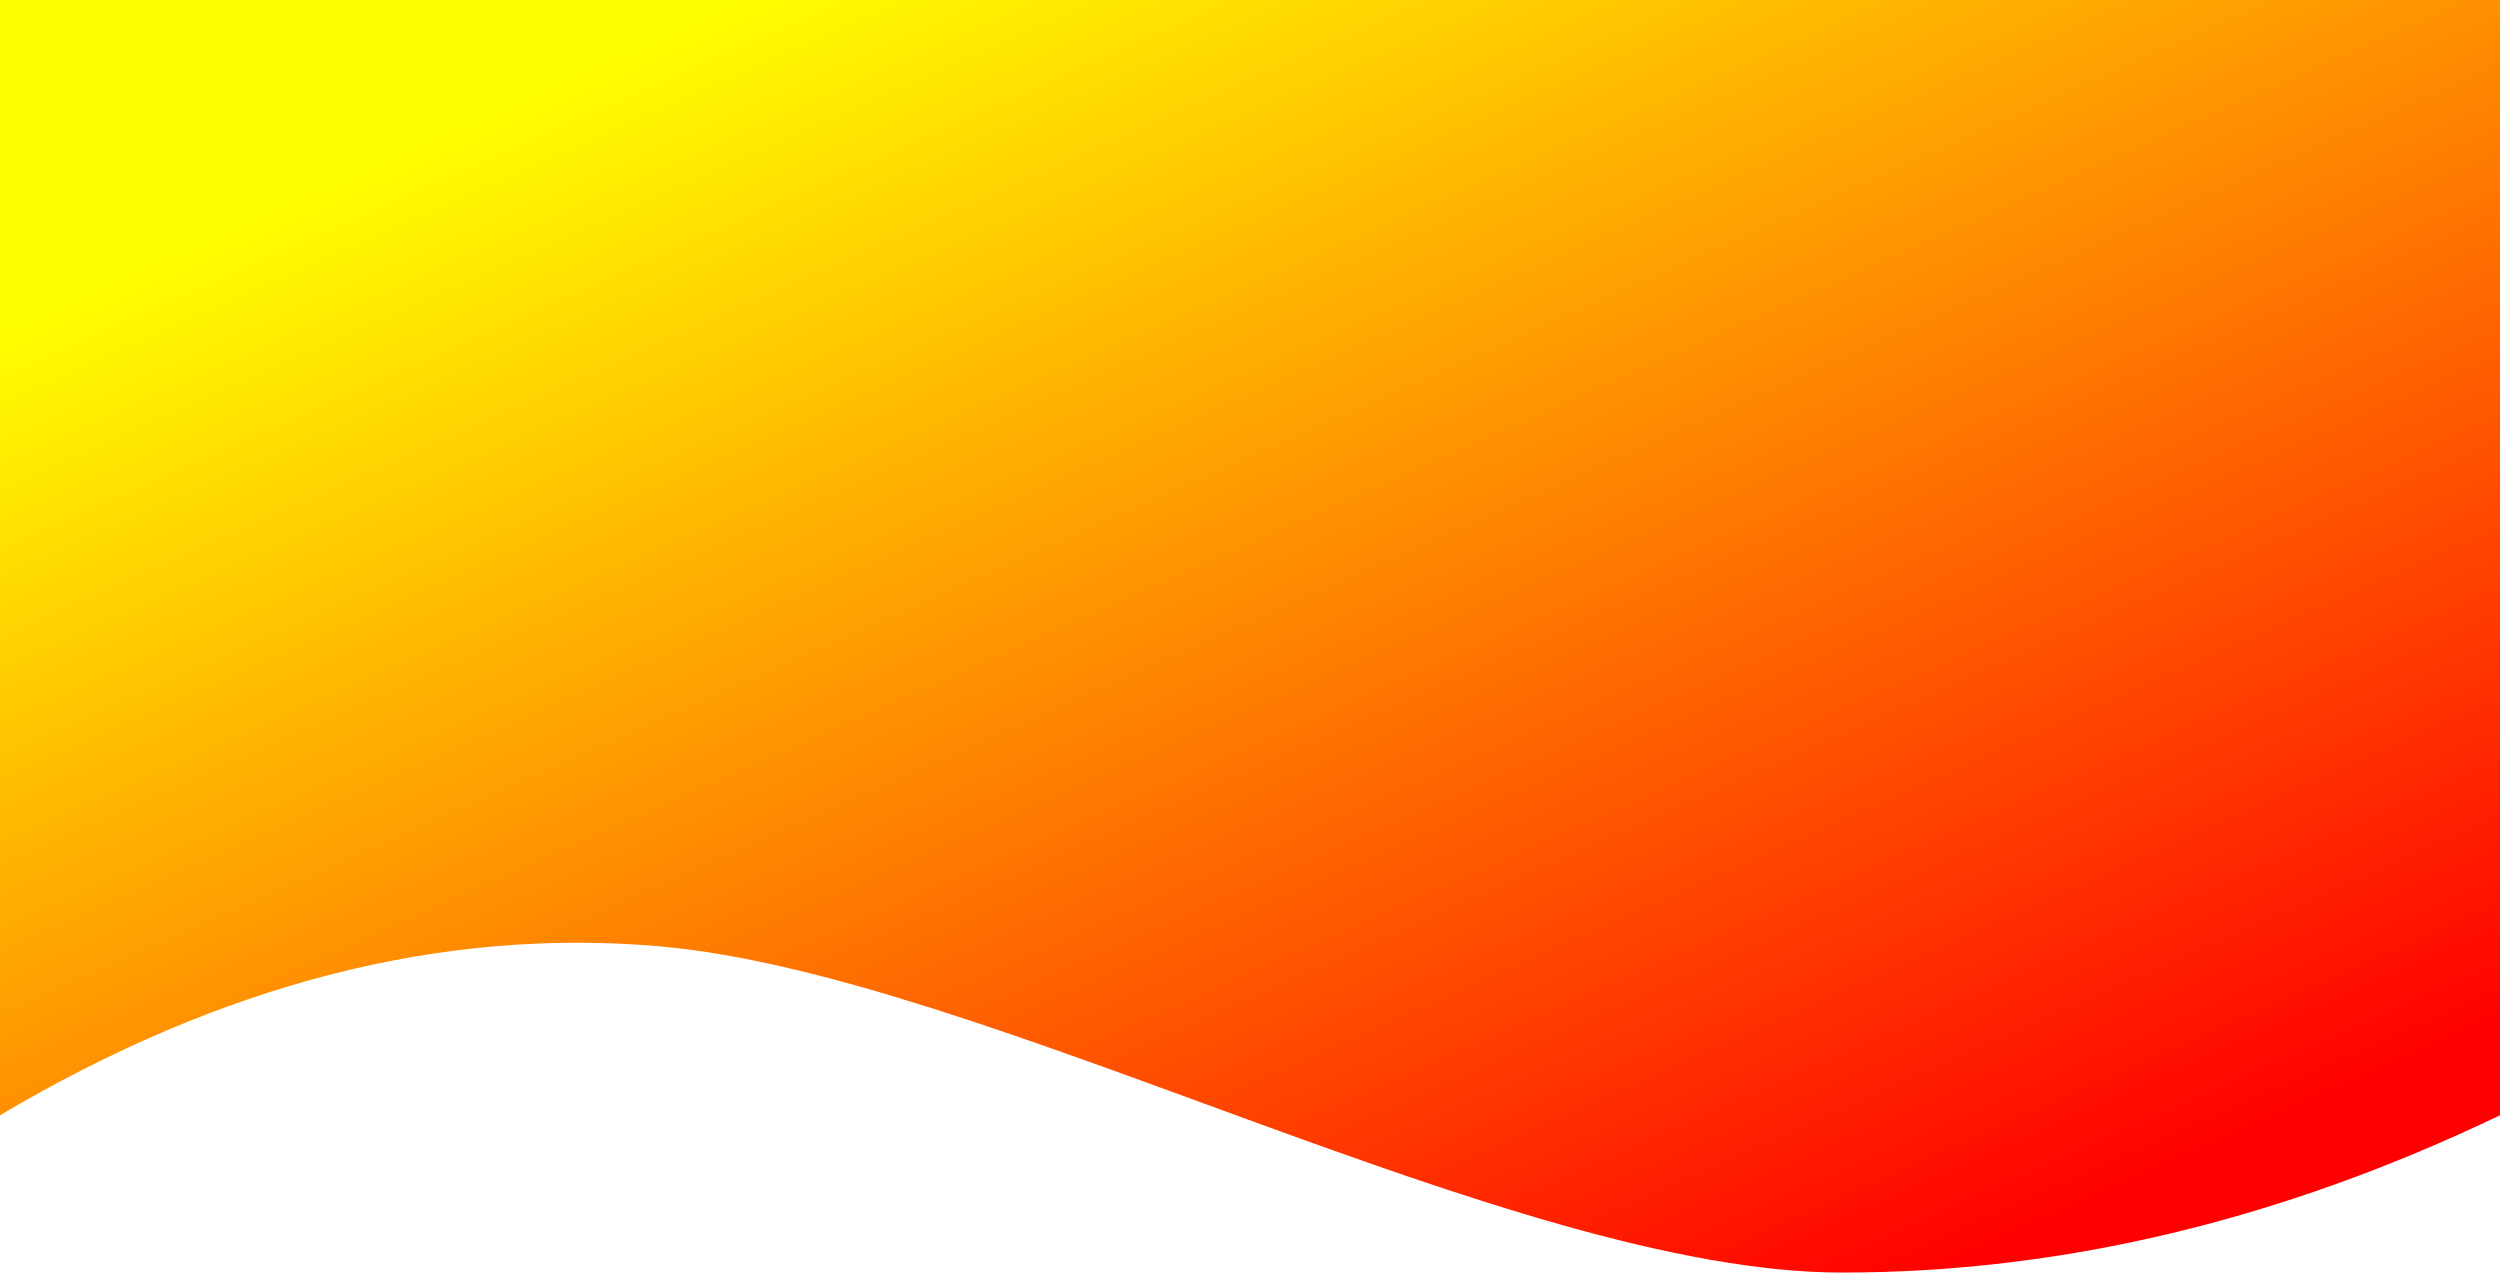
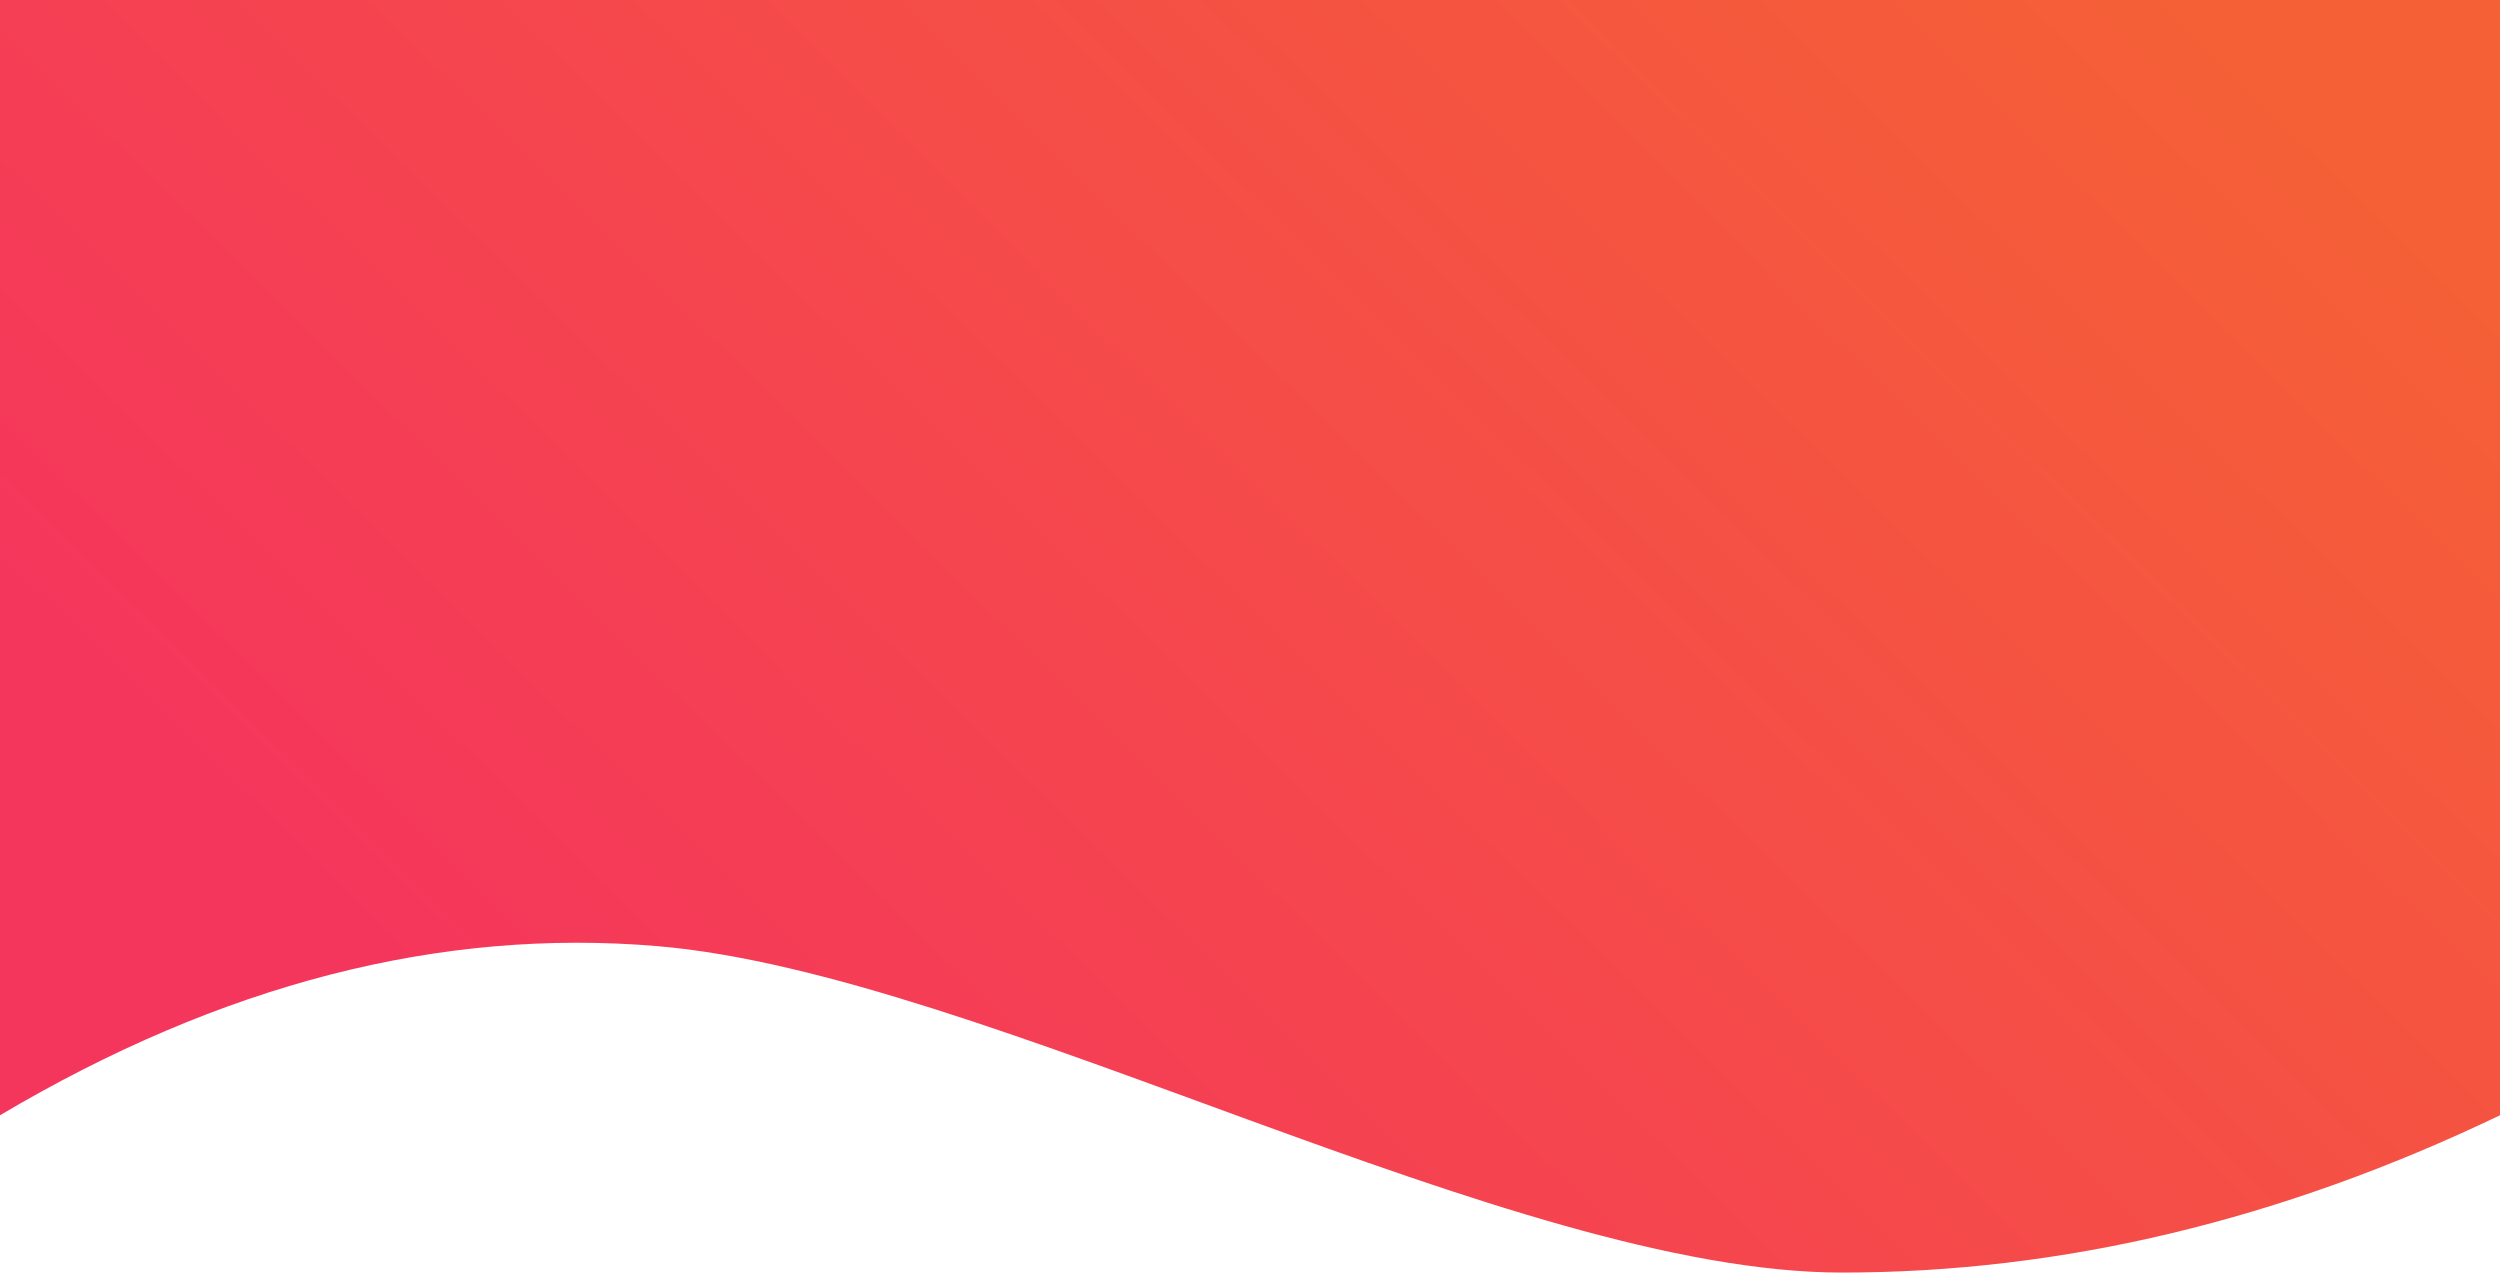
<svg xmlns="http://www.w3.org/2000/svg" width="1440px" height="733px" viewBox="0 0 1440 733" version="1.1">
  <defs>
-     <linearGradient id="grad1" x1="30%" y1="0%" x2="100%" y2="80%">
-       <stop offset="0%" style="stop-color:rgb(255,255,0);stop-opacity:1" />
-       <stop offset="100%" style="stop-color:rgb(255,0,0);stop-opacity:1" />
+     <linearGradient id="grad1" x1="0%" y1="45%" x2="87%" y2="0%">
+       <stop offset="0%" style="stop-color:#f5365c;stop-opacity:1" />
+       <stop offset="100%" style="stop-color:#f56036;stop-opacity:1" />
    </linearGradient>
  </defs>
  <g id="Marshmello_landing-page" stroke="none" stroke-width="1" fill="none" fill-rule="evenodd">
    <g id="Marshmello_landngpage-Copy-2" fill="url(#grad1)">
      <path d="M0,0 L1440,0 L1440,642.392 C1314,702.797 1187.667,733 1061,733 C871,733 566.667,561.027 379,545 C253.888,534.316 127.555,566.779 0,642.392 L0,0 Z" id="2" />
    </g>
  </g>
</svg>
